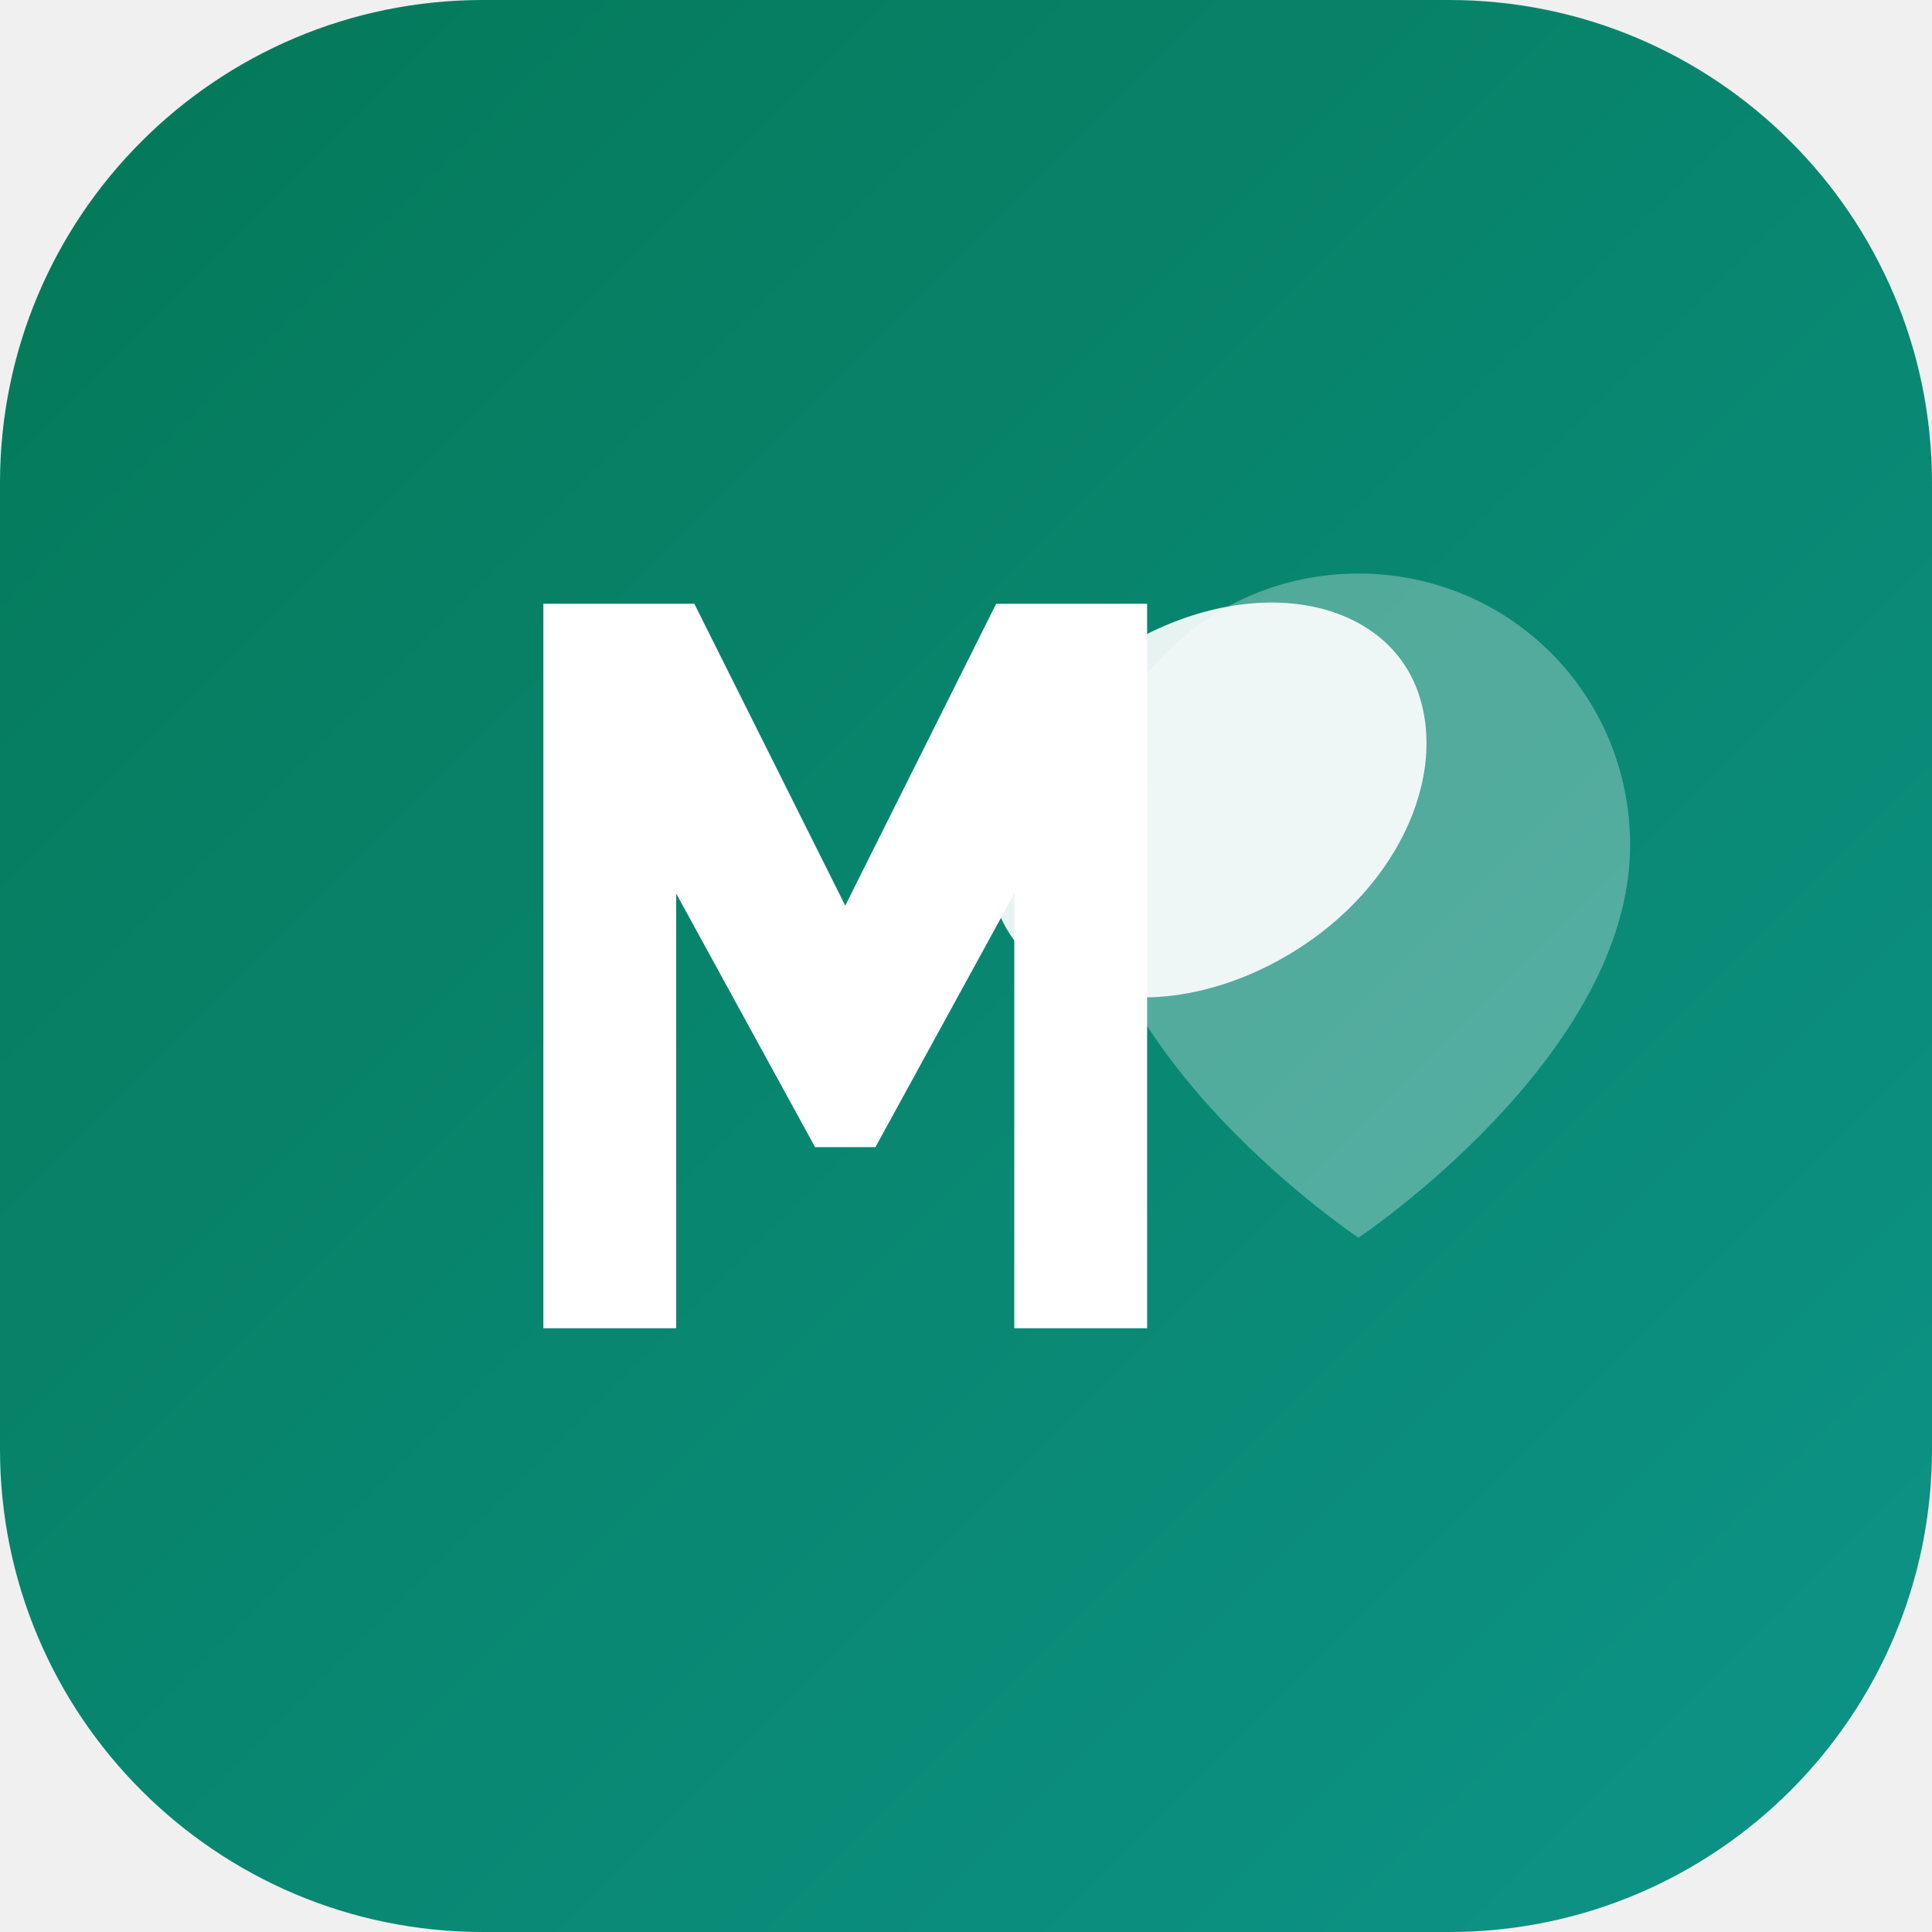
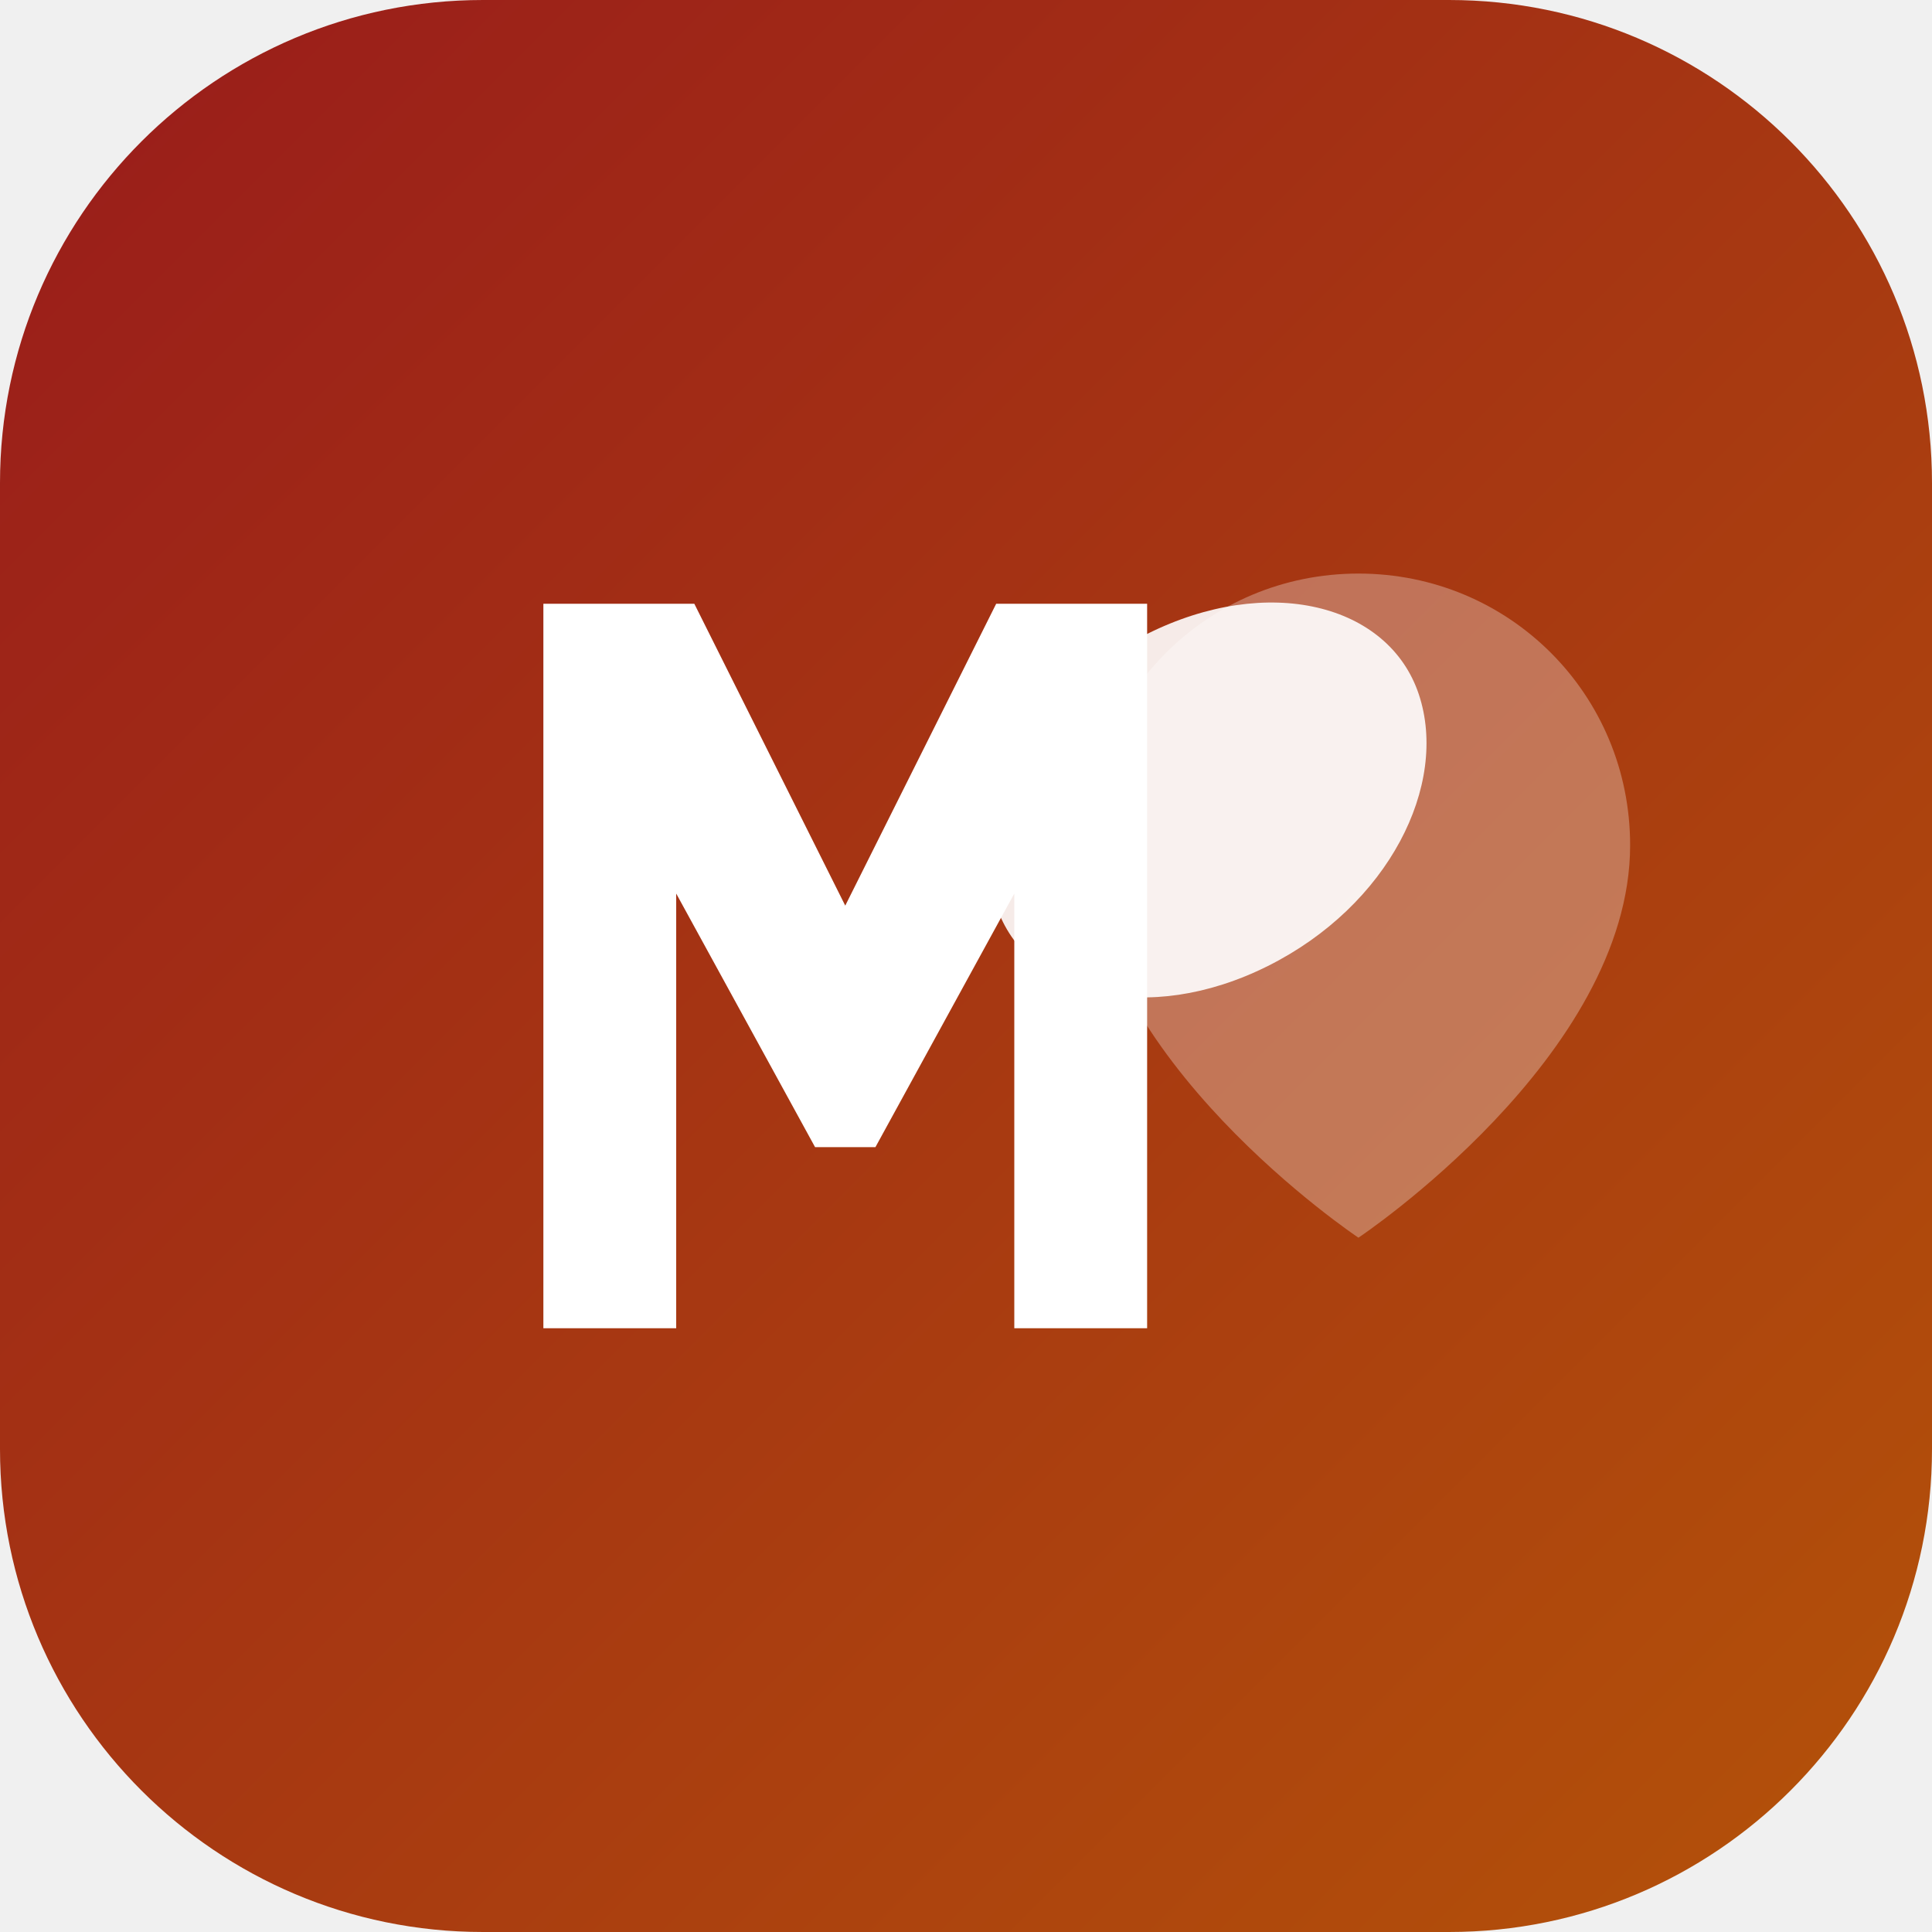
<svg xmlns="http://www.w3.org/2000/svg" viewBox="0 0 32 32" width="32" height="32">
  <defs>
    <linearGradient id="grad" x1="0%" y1="0%" x2="100%" y2="100%">
-       <stop offset="0%" stop-color="#047857" />
-       <stop offset="100%" stop-color="#0d9488" />
+       <stop offset="0%" stop-color="#991b1b" />
+       <stop offset="100%" stop-color="#b45309" />
    </linearGradient>
  </defs>
  <rect width="32" height="32" rx="8" fill="url(#grad)" />
  <path d="M9 22V10h2.5l2.5 5 2.5-5H19v12h-2.2v-7.2L14.5 19h-1L11.2 14.8V22H9z" fill="#ffffff" />
  <path d="M22.5 9.5c-2.5 0-4.5 2-4.5 4.5 0 3.5 4.5 6.5 4.5 6.5s4.5-3 4.5-6.5c0-2.5-2-4.5-4.5-4.5z" fill="#ffffff" opacity="0.3" />
  <path d="M21 16c2-1 3-3 2.5-4.5s-2.5-2-4.5-1c-2 1-3 3-2.5 4.5s2.5 2 4.5 1z" fill="#ffffff" opacity="0.9" />
</svg>
